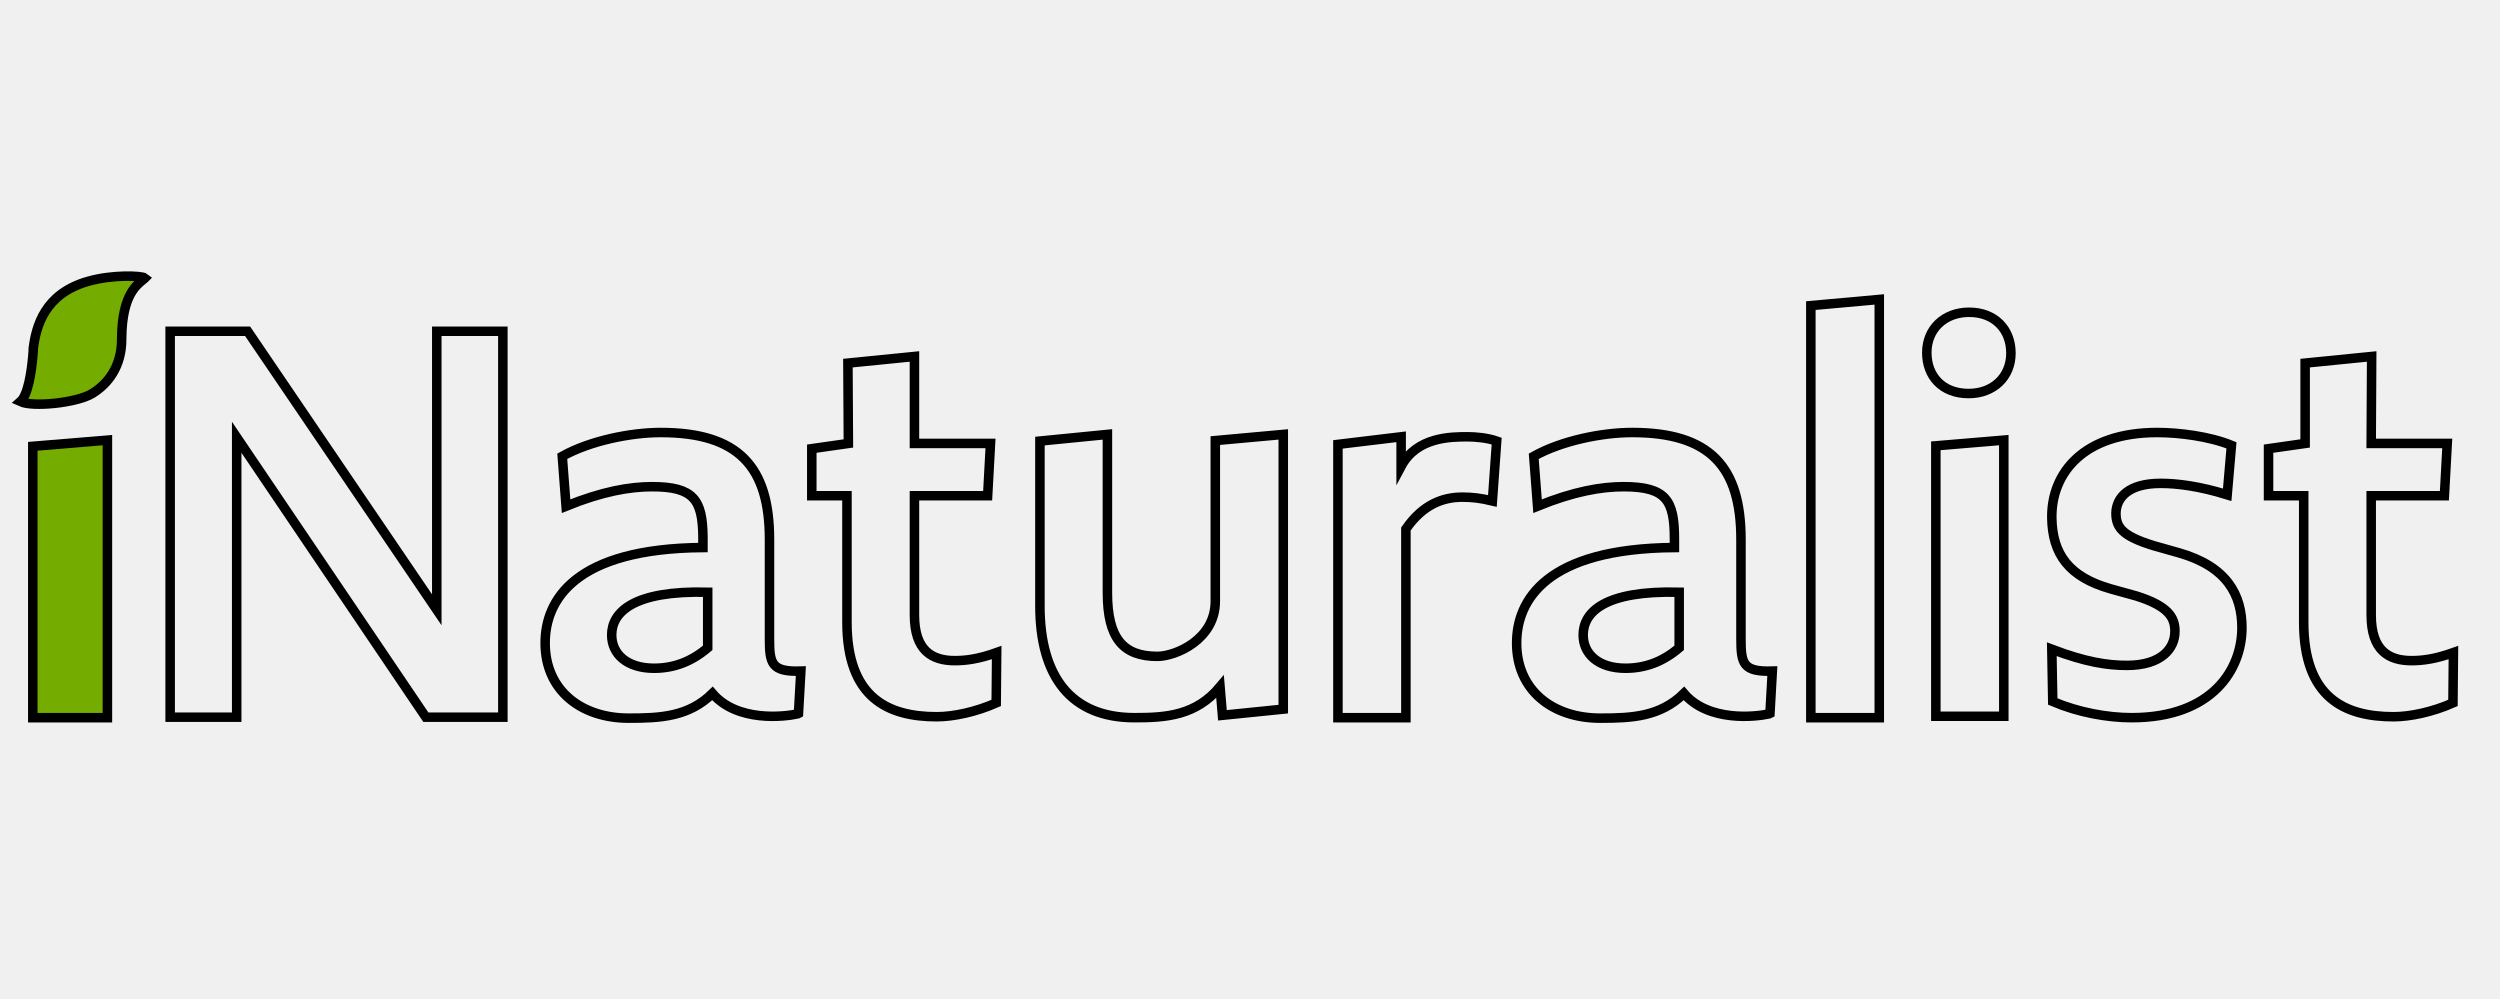
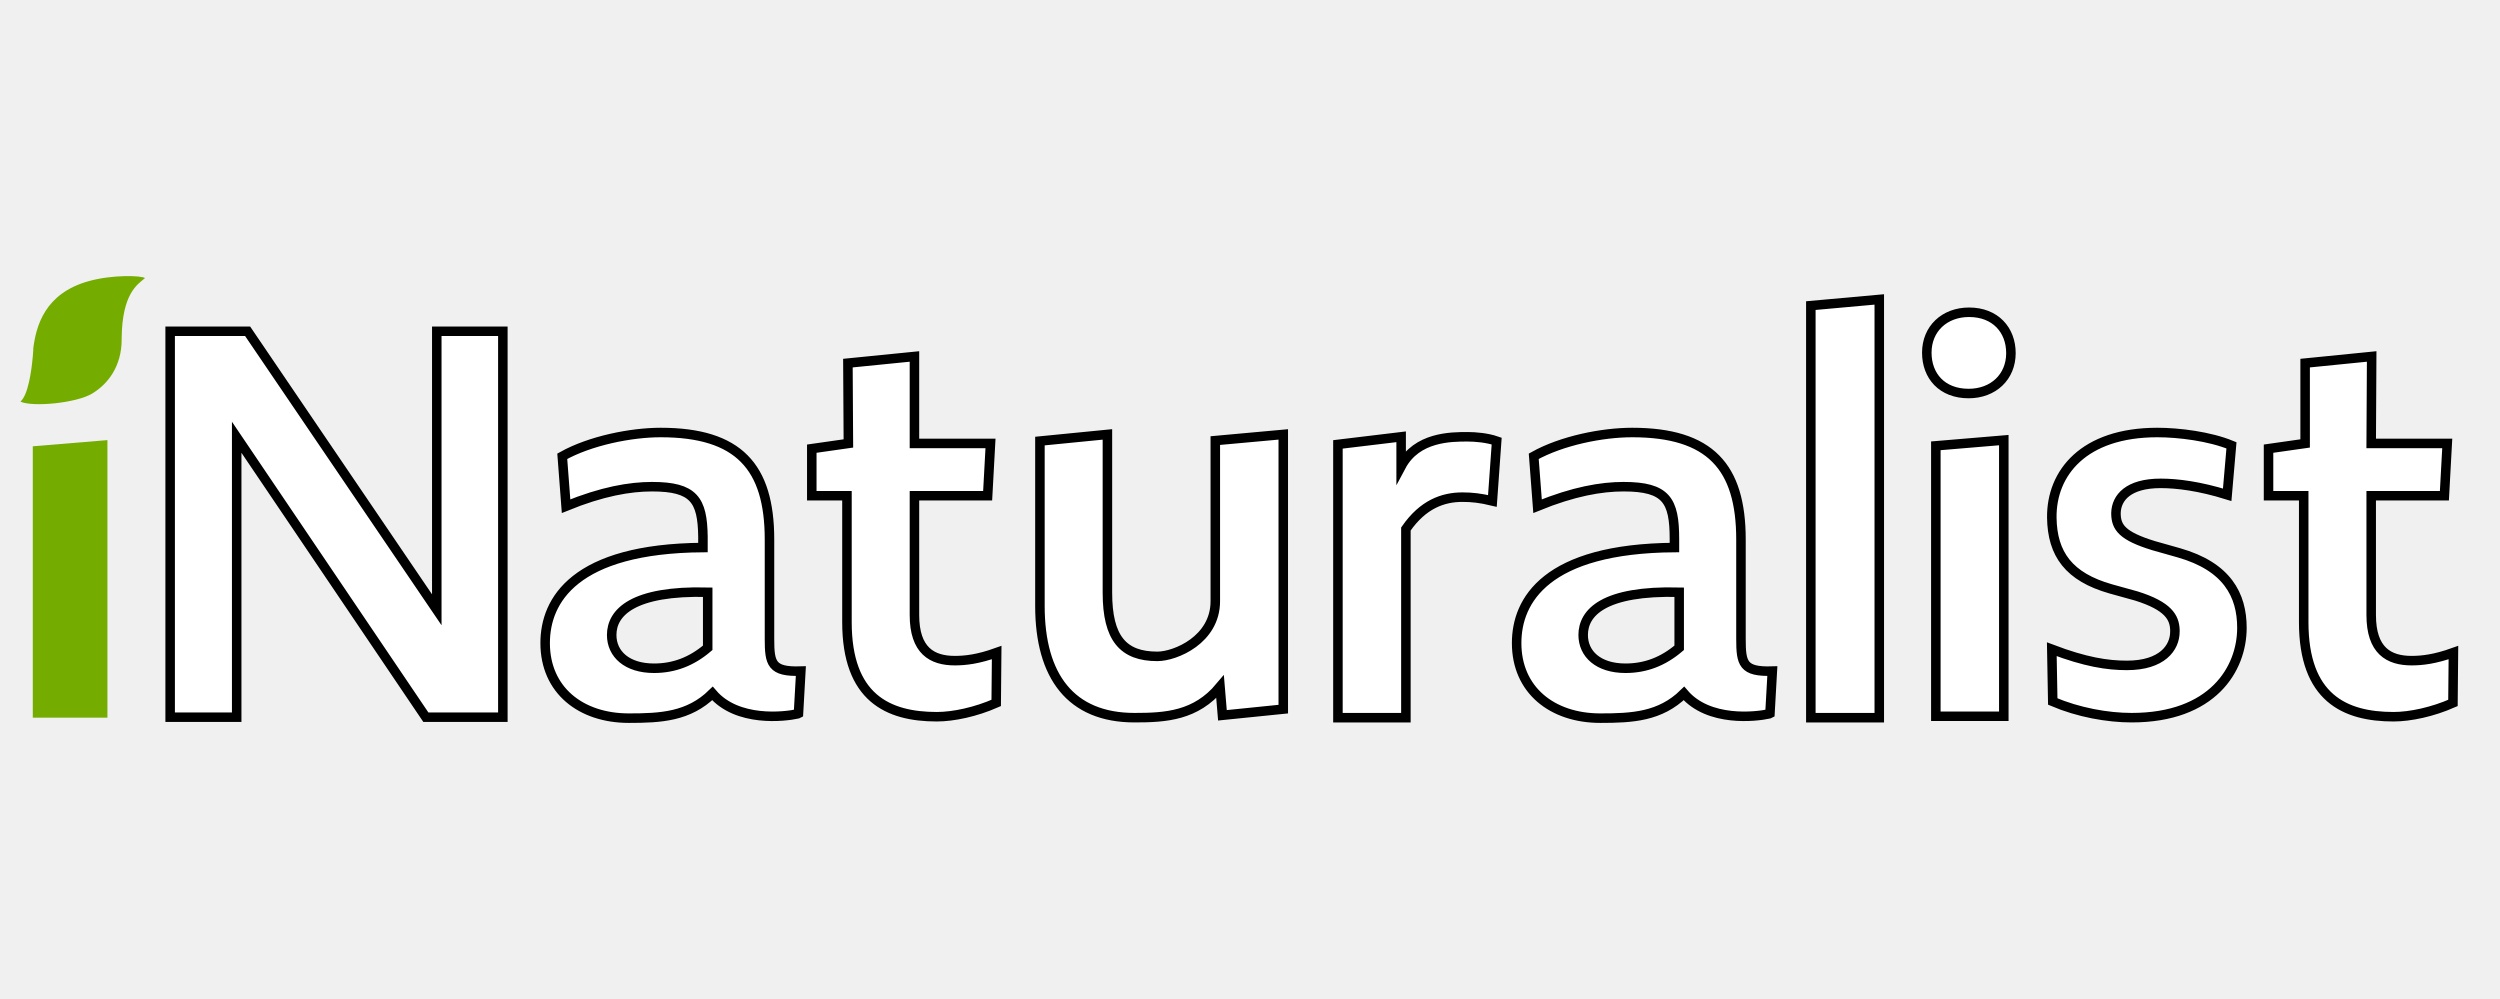
<svg xmlns="http://www.w3.org/2000/svg" version="1.1" id="Layer_1" x="0px" y="0px" viewBox="0 0 526 210" style="enable-background:new 0 0 526 210;" xml:space="preserve">
  <style type="text/css">
- 	.st0{fill:#74AC00;stroke:#000000;stroke-width:2;stroke-miterlimit:10;}
- 	.st1{fill:none;stroke:#000000;stroke-width:2;stroke-miterlimit:10;}
+ 	.st0{fill:#74AC00;}
+ 	.st1{fill:#FFFFFF;stroke:#000000;stroke-width:2;stroke-miterlimit:10;}
</style>
-   <g>
-     <path id="i" class="st0" d="M22.6,92.6V151H6.9V93.9L22.6,92.6z M18.5,59.2c5.2-1.5,11.4-1.2,12-0.7l-0.1,0.1   c-1.4,1.2-4.7,3.1-4.8,12.5v0.3c0,5.7-2.9,9.4-6.2,11.4S6.9,85.7,4.3,84.5c1.6-1.4,2.3-6.2,2.6-9.5L7,73.7v-0.4   C7.6,68.6,9.4,61.8,18.5,59.2z" />
+   <g id="iNaturalist-Wordmark">
+     <path id="i" class="st0" d="M22.6,92.6V151H6.9V93.9L22.6,92.6z M18.5,59.2c5.2-1.5,11.4-1.2,12-0.7l-0.1,0.1   c-1.4,1.2-4.7,3.1-4.8,12.5v0.3c0,5.7-2.9,9.4-6.2,11.4c-3.3,2-12.5,2.9-15.1,1.7c1.6-1.4,2.3-6.2,2.6-9.5L7,73.7v-0.4   C7.6,68.6,9.4,61.8,18.5,59.2z" />
    <path id="Combined-Shape" class="st1" d="M395.4,63v88H381V64.3L395.4,63z M314.9,92.8l-0.9,12.6c-2.5-0.6-4.3-0.8-6.3-0.8   c-4.1,0-8.3,1.5-11.9,6.7V151h-14.3V93.5l13.3-1.6v6.2c3.3-6.2,10.5-6.2,14-6.2C310.4,91.9,312.9,92.1,314.9,92.8z M270,91.4v57.8   l-12.8,1.3l-0.5-6c-5.1,6.1-11.4,6.5-18,6.5c-13.4,0-19.9-8.7-19.9-23.5V92.8l14.2-1.4v33.3c0,9.6,3.3,13.4,10.5,13.4   c3.8,0,12.2-3.5,12.2-11.6V92.7L270,91.4z M139,91c16.4,0,22.9,7.2,22.9,22.5v20.9c0,5.2,0.4,7,6.6,6.8l-0.5,8.9l-0.2,0.1   c-2.7,0.6-12.7,1.8-17.9-4.3c-5,4.9-10.9,5.2-17.6,5.2c-10.1,0-17.6-5.9-17.6-15.8c0-9,6.2-19.9,33.2-20.1v-1.8v-0.5   c-0.1-7.7-1.9-10.5-10.7-10.5c-4.7,0-10.5,1-18.1,4.1L118.3,96C124.2,92.7,132.8,91,139,91z M343.4,91c16.4,0,22.9,7.2,22.9,22.5   v20.9c0,5.2,0.4,7,6.6,6.8l-0.5,8.9l-0.2,0.1c-2.7,0.6-12.7,1.8-17.9-4.3c-5,4.9-10.9,5.2-17.6,5.2c-10.1,0-17.6-5.9-17.6-15.8   c0-9,6.2-19.9,33.2-20.1v-1.8c0-8.1-1.7-11-10.7-11c-4.7,0-10.5,1-18.1,4.1L322.7,96C328.6,92.7,337.1,91,343.4,91z M453.9,91   c4.5,0,11,0.8,15.6,2.7l-0.9,10.4c-5.8-1.8-10.5-2.4-14-2.4c-6.8,0-9.3,3-9.4,6.2v0.1c0,3,1.4,4.8,7.9,6.8l5.3,1.5   c10.2,2.9,13.3,8.9,13.3,15.8c0,8.7-6.2,18.9-23.2,18.9c-5.1,0-11.2-1.1-16.6-3.4l-0.2-11c7.1,2.7,11.7,3.4,15.8,3.4   c7.4,0,10.1-3.7,10.1-7.1v-0.2v-0.2c-0.1-2.6-1.4-5-8.1-7.1l-5.4-1.5c-8.8-2.5-12.3-7.3-12.4-15C431.6,99.5,438.4,91,453.9,91z    M52.1,69.7l39.8,58.6V69.7h13.9v81.2H89.6L49.8,92v58.9h-14V69.7H52.1z M421.6,92.6v58.1h-14.3V93.8L421.6,92.6z M192.4,75v18.3   h16l-0.6,11h-15.4v25.1c0,7.5,3.7,9.6,8.5,9.6c2.2,0,4.9-0.3,8.8-1.7l-0.1,10.6c-4.3,1.9-9,2.9-12.5,2.9c-10.3,0-18.9-4-18.9-19.9   v-26.6h-7.4v-9.9l7.7-1.1l-0.1-16.9L192.4,75z M499,75l-0.1,18.3h16l-0.6,11h-15.4v25.1c0,7.5,3.7,9.6,8.5,9.6   c2.2,0,4.9-0.3,8.8-1.7l-0.1,10.6c-4.3,1.9-9,2.9-12.5,2.9c-10.3,0-18.9-4-18.9-19.9v-26.6h-7.4v-9.9l7.7-1.1V76.4L499,75z    M128.7,133.6c0,4,3.2,7,8.9,7c4.2,0,7.9-1.4,11.3-4.3v-11.7C133.1,124.2,128.7,128.9,128.7,133.6z M333.1,133.6c0,4,3.2,7,8.9,7   c4.2,0,7.9-1.4,11.3-4.3v-11.7C337.4,124.2,333.1,128.9,333.1,133.6z M414.3,65.7c5.5,0,8.8,3.7,8.8,8.6c0,5-3.7,8.5-8.9,8.5   c-5.6,0-8.8-3.7-8.8-8.6C405.4,69.2,409.1,65.7,414.3,65.7z" />
  </g>
</svg>
